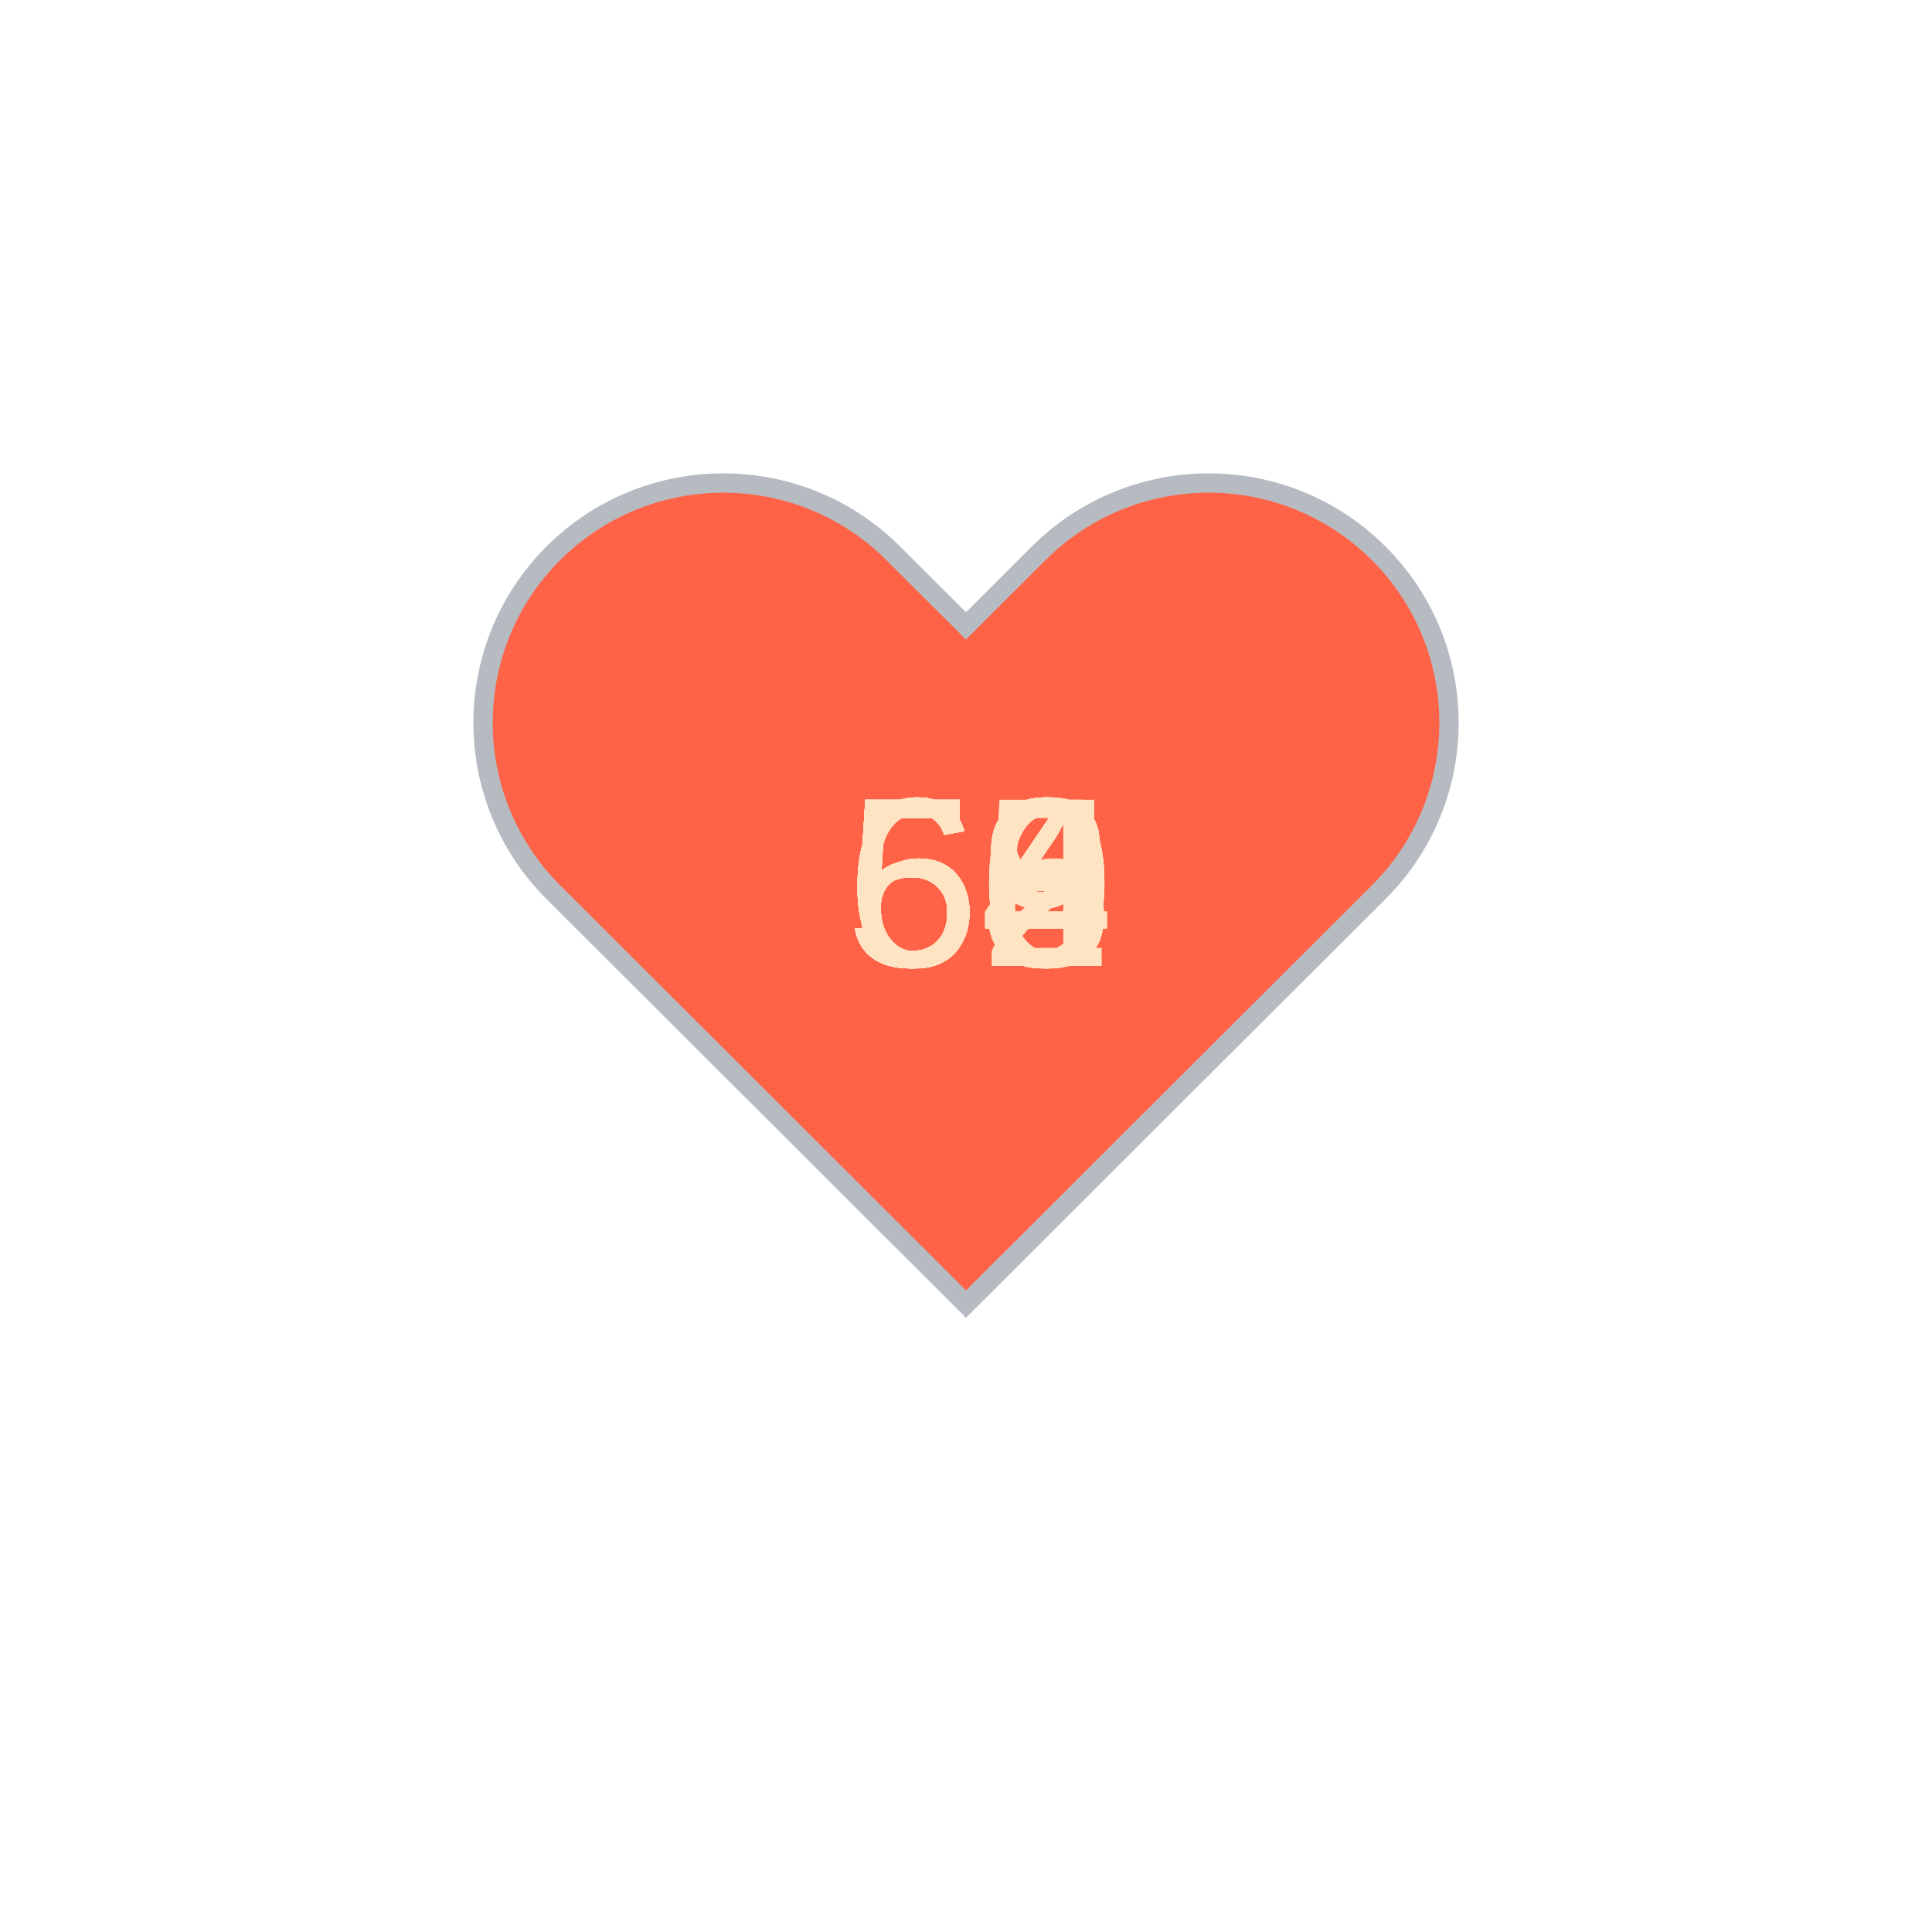
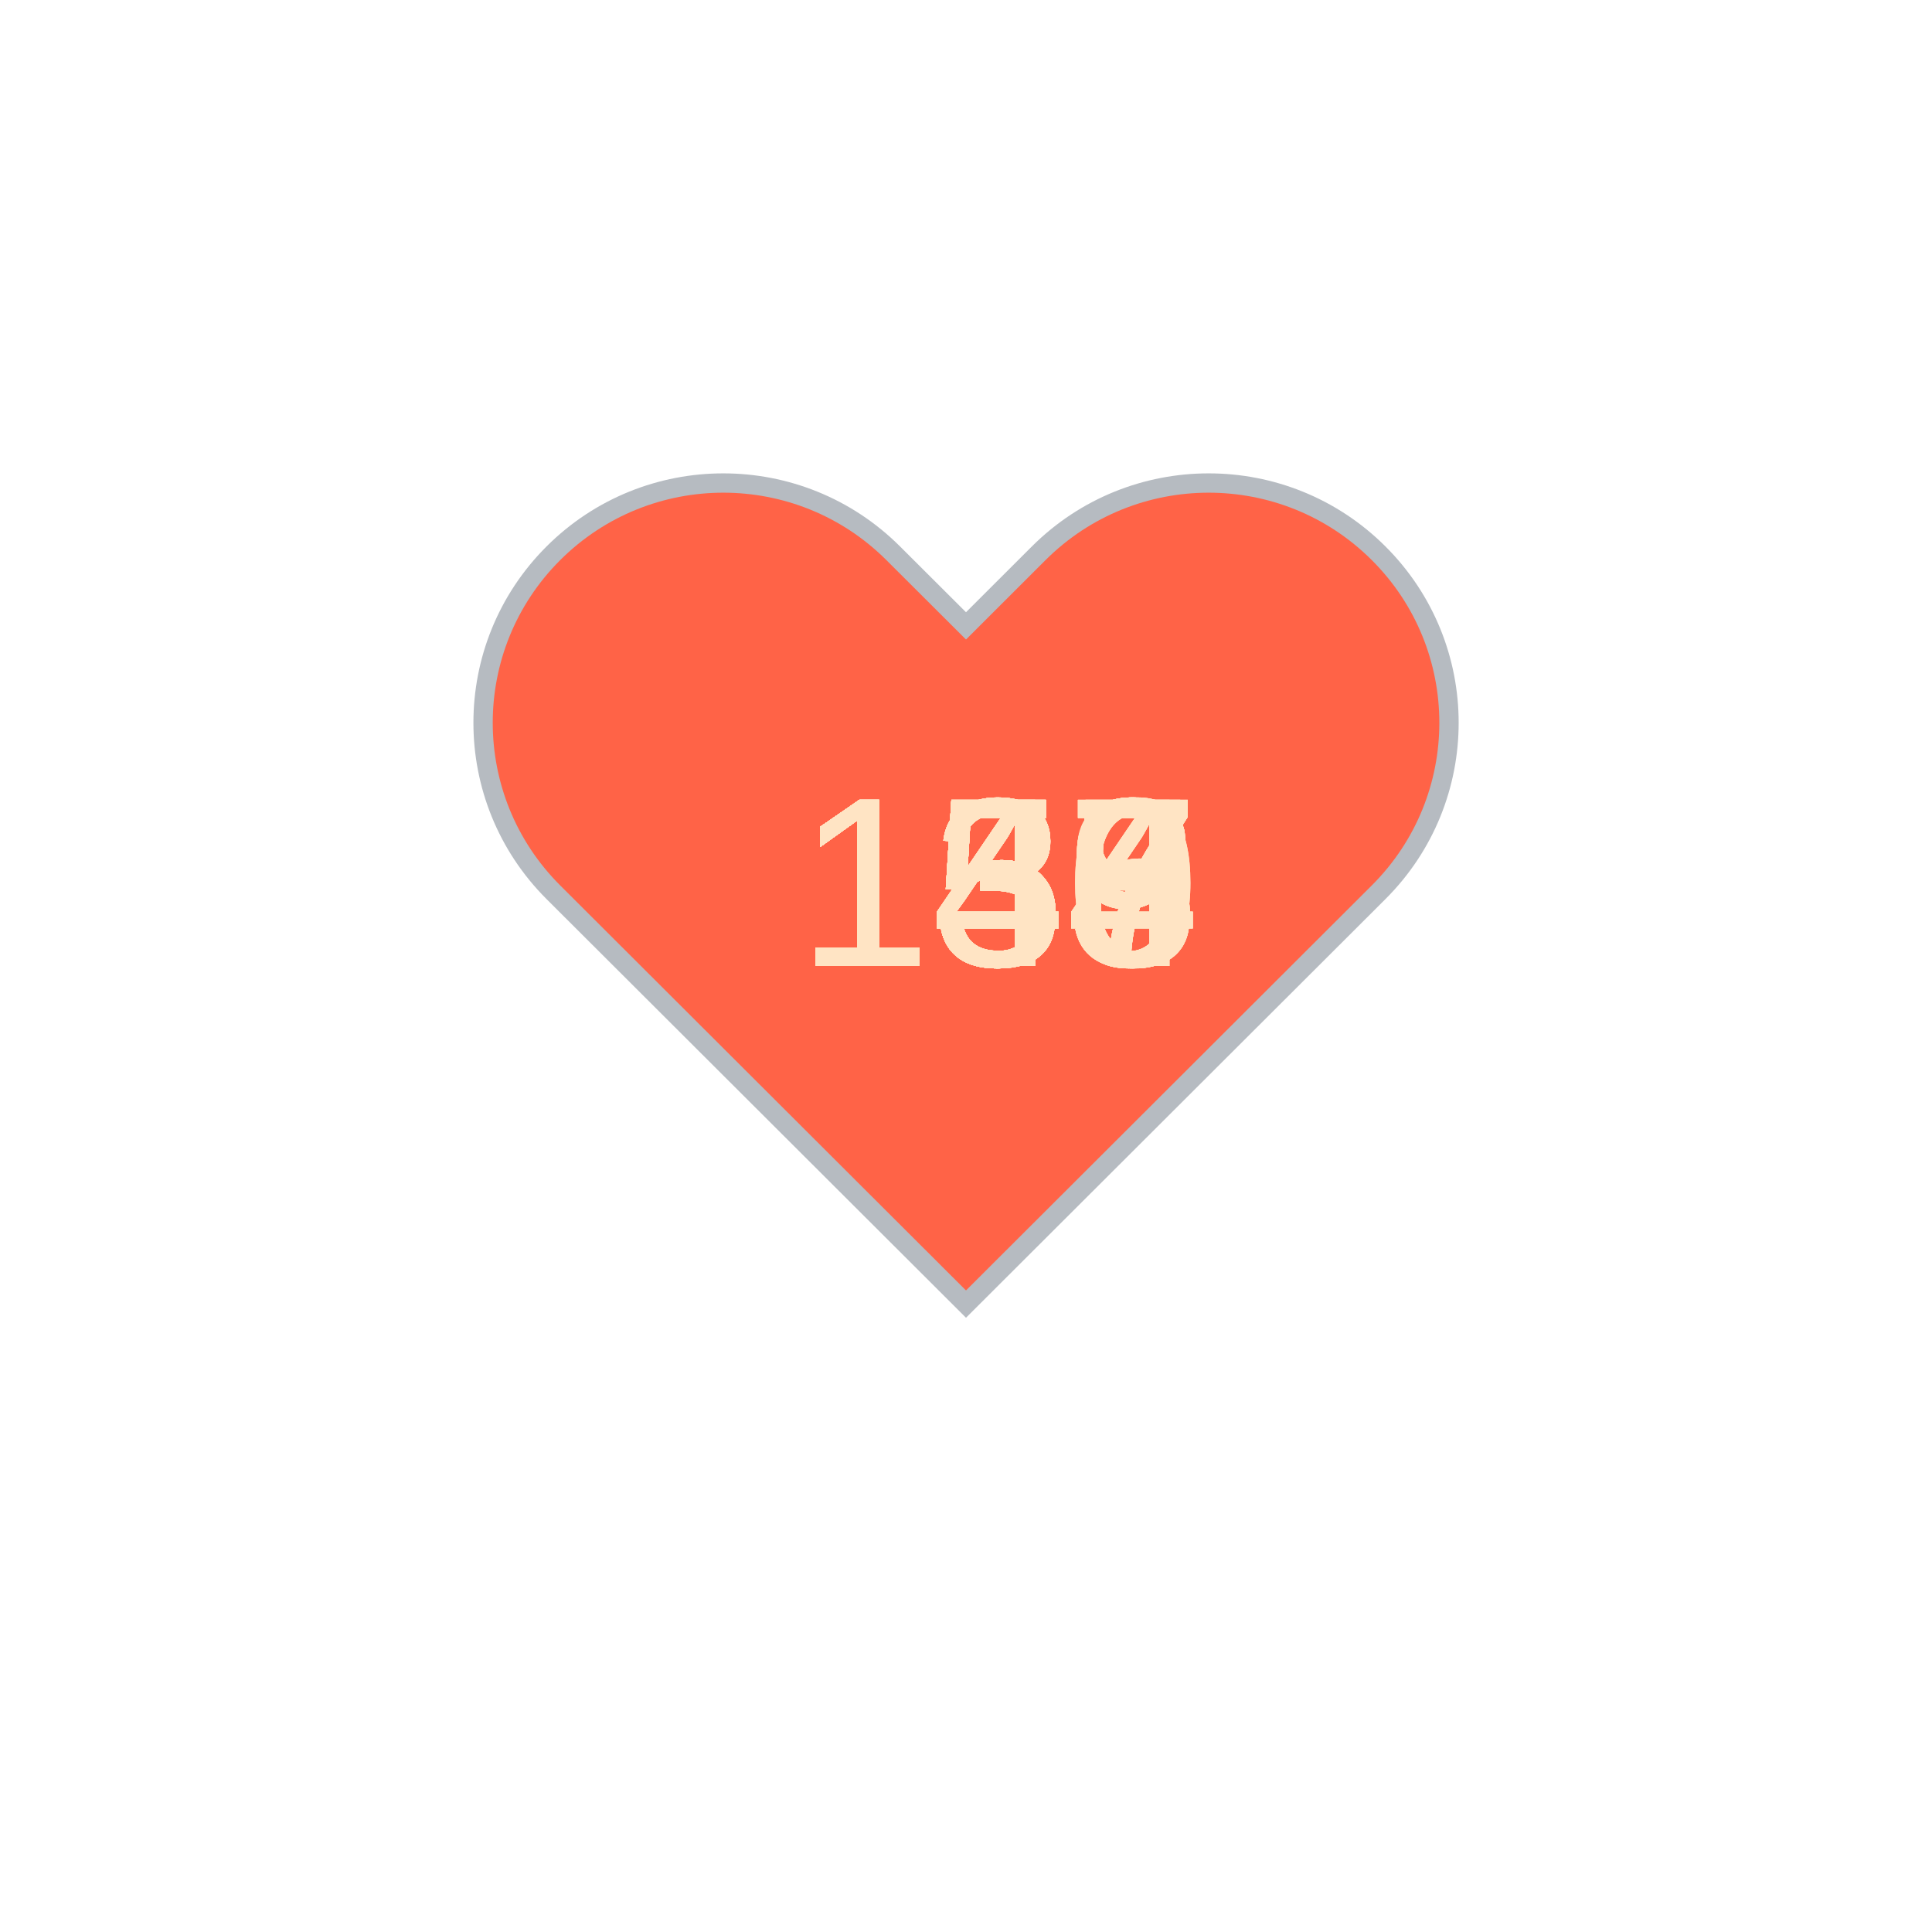
<svg xmlns="http://www.w3.org/2000/svg" baseProfile="full" height="150" version="1.1" viewBox="0,0,200,200" width="150">
  <defs />
  <g transform="translate(100 100)">
    <path d="M92.71,7.27L92.71,7.27c-9.71-9.69-25.46-9.69-35.18,0L50,14.79l-7.54-7.52C32.75-2.42,17-2.42,7.29,7.27v0 c-9.71,9.69-9.71,25.41,0,35.1L50,85l42.71-42.63C102.43,32.68,102.43,16.96,92.71,7.27z" fill="tomato" stroke="#B6BBC1" stroke-width="2" transform="translate(-50 -50)" />
    <animateTransform additive="sum" attributeName="transform" dur="1.2s" repeatCount="indefinite" type="scale" values="1; 1.5; 1.25; 1.5; 1.5; 1;" />
-     <text fill="bisque" style="font-size:25px; font-family:Arial" transform="translate(-12.5 0)">58<animate attributeName="visibility" dur="36.0s" keyTimes="0;0.03;0.07;0.1;0.13;0.17;0.2;0.23;0.27;0.3;0.33;0.37;0.4;0.43;0.47;0.5;0.53;0.57;0.6;0.63;0.67;0.7;0.73;0.77;0.8;0.83;0.87;0.9;0.93;0.97;1.0" repeatCount="indefinite" values="visible;hidden;hidden;hidden;hidden;hidden;hidden;hidden;hidden;hidden;hidden;hidden;hidden;hidden;hidden;hidden;hidden;hidden;hidden;hidden;hidden;hidden;hidden;hidden;hidden;hidden;hidden;hidden;hidden;hidden;hidden" />
+     <text fill="bisque" style="font-size:25px; font-family:Arial" transform="translate(-17.5 0)">156<animate attributeName="visibility" dur="36.0s" keyTimes="0;0.03;0.07;0.1;0.13;0.17;0.2;0.23;0.27;0.3;0.33;0.37;0.4;0.43;0.47;0.5;0.53;0.57;0.6;0.63;0.67;0.7;0.73;0.77;0.8;0.83;0.87;0.9;0.93;0.97;1.0" repeatCount="indefinite" values="visible;hidden;hidden;hidden;hidden;hidden;hidden;hidden;hidden;hidden;hidden;hidden;hidden;hidden;hidden;hidden;hidden;hidden;hidden;hidden;hidden;hidden;hidden;hidden;hidden;hidden;hidden;hidden;hidden;hidden;hidden" />
    </text>
-     <text fill="bisque" style="font-size:25px; font-family:Arial" transform="translate(-12.5 0)">56<animate attributeName="visibility" dur="36.0s" keyTimes="0;0.03;0.07;0.1;0.13;0.17;0.2;0.23;0.27;0.3;0.33;0.37;0.4;0.43;0.47;0.5;0.53;0.57;0.6;0.63;0.67;0.7;0.73;0.77;0.8;0.83;0.87;0.9;0.93;0.97;1.0" repeatCount="indefinite" values="hidden;visible;hidden;hidden;hidden;hidden;hidden;hidden;hidden;hidden;hidden;hidden;hidden;hidden;hidden;hidden;hidden;hidden;hidden;hidden;hidden;hidden;hidden;hidden;hidden;hidden;hidden;hidden;hidden;hidden;hidden" />
+     <text fill="bisque" style="font-size:25px; font-family:Arial" transform="translate(-17.5 0)">157<animate attributeName="visibility" dur="36.0s" keyTimes="0;0.03;0.07;0.1;0.13;0.17;0.2;0.23;0.27;0.3;0.33;0.37;0.4;0.43;0.47;0.5;0.53;0.57;0.6;0.63;0.67;0.7;0.73;0.77;0.8;0.83;0.87;0.9;0.93;0.97;1.0" repeatCount="indefinite" values="hidden;visible;hidden;hidden;hidden;hidden;hidden;hidden;hidden;hidden;hidden;hidden;hidden;hidden;hidden;hidden;hidden;hidden;hidden;hidden;hidden;hidden;hidden;hidden;hidden;hidden;hidden;hidden;hidden;hidden;hidden" />
    </text>
-     <text fill="bisque" style="font-size:25px; font-family:Arial" transform="translate(-12.5 0)">60<animate attributeName="visibility" dur="36.0s" keyTimes="0;0.03;0.07;0.1;0.13;0.17;0.2;0.23;0.27;0.3;0.33;0.37;0.4;0.43;0.47;0.5;0.53;0.57;0.6;0.63;0.67;0.7;0.73;0.77;0.8;0.83;0.87;0.9;0.93;0.97;1.0" repeatCount="indefinite" values="hidden;hidden;visible;hidden;hidden;hidden;hidden;hidden;hidden;hidden;hidden;hidden;hidden;hidden;hidden;hidden;hidden;hidden;hidden;hidden;hidden;hidden;hidden;hidden;hidden;hidden;hidden;hidden;hidden;hidden;hidden" />
+     <text fill="bisque" style="font-size:25px; font-family:Arial" transform="translate(-17.5 0)">157<animate attributeName="visibility" dur="36.0s" keyTimes="0;0.03;0.07;0.1;0.13;0.17;0.2;0.23;0.27;0.3;0.33;0.37;0.4;0.43;0.47;0.5;0.53;0.57;0.6;0.63;0.67;0.7;0.73;0.77;0.8;0.83;0.87;0.9;0.93;0.97;1.0" repeatCount="indefinite" values="hidden;hidden;visible;hidden;hidden;hidden;hidden;hidden;hidden;hidden;hidden;hidden;hidden;hidden;hidden;hidden;hidden;hidden;hidden;hidden;hidden;hidden;hidden;hidden;hidden;hidden;hidden;hidden;hidden;hidden;hidden" />
    </text>
-     <text fill="bisque" style="font-size:25px; font-family:Arial" transform="translate(-12.5 0)">58<animate attributeName="visibility" dur="36.0s" keyTimes="0;0.03;0.07;0.1;0.13;0.17;0.2;0.23;0.27;0.3;0.33;0.37;0.4;0.43;0.47;0.5;0.53;0.57;0.6;0.63;0.67;0.7;0.73;0.77;0.8;0.83;0.87;0.9;0.93;0.97;1.0" repeatCount="indefinite" values="hidden;hidden;hidden;visible;hidden;hidden;hidden;hidden;hidden;hidden;hidden;hidden;hidden;hidden;hidden;hidden;hidden;hidden;hidden;hidden;hidden;hidden;hidden;hidden;hidden;hidden;hidden;hidden;hidden;hidden;hidden" />
+     <text fill="bisque" style="font-size:25px; font-family:Arial" transform="translate(-17.5 0)">157<animate attributeName="visibility" dur="36.0s" keyTimes="0;0.03;0.07;0.1;0.13;0.17;0.2;0.23;0.27;0.3;0.33;0.37;0.4;0.43;0.47;0.5;0.53;0.57;0.6;0.63;0.67;0.7;0.73;0.77;0.8;0.83;0.87;0.9;0.93;0.97;1.0" repeatCount="indefinite" values="hidden;hidden;hidden;visible;hidden;hidden;hidden;hidden;hidden;hidden;hidden;hidden;hidden;hidden;hidden;hidden;hidden;hidden;hidden;hidden;hidden;hidden;hidden;hidden;hidden;hidden;hidden;hidden;hidden;hidden;hidden" />
    </text>
-     <text fill="bisque" style="font-size:25px; font-family:Arial" transform="translate(-12.5 0)">54<animate attributeName="visibility" dur="36.0s" keyTimes="0;0.03;0.07;0.1;0.13;0.17;0.2;0.23;0.27;0.3;0.33;0.37;0.4;0.43;0.47;0.5;0.53;0.57;0.6;0.63;0.67;0.7;0.73;0.77;0.8;0.83;0.87;0.9;0.93;0.97;1.0" repeatCount="indefinite" values="hidden;hidden;hidden;hidden;visible;hidden;hidden;hidden;hidden;hidden;hidden;hidden;hidden;hidden;hidden;hidden;hidden;hidden;hidden;hidden;hidden;hidden;hidden;hidden;hidden;hidden;hidden;hidden;hidden;hidden;hidden" />
+     <text fill="bisque" style="font-size:25px; font-family:Arial" transform="translate(-17.5 0)">155<animate attributeName="visibility" dur="36.0s" keyTimes="0;0.03;0.07;0.1;0.13;0.17;0.2;0.23;0.27;0.3;0.33;0.37;0.4;0.43;0.47;0.5;0.53;0.57;0.6;0.63;0.67;0.7;0.73;0.77;0.8;0.83;0.87;0.9;0.93;0.97;1.0" repeatCount="indefinite" values="hidden;hidden;hidden;hidden;visible;hidden;hidden;hidden;hidden;hidden;hidden;hidden;hidden;hidden;hidden;hidden;hidden;hidden;hidden;hidden;hidden;hidden;hidden;hidden;hidden;hidden;hidden;hidden;hidden;hidden;hidden" />
    </text>
-     <text fill="bisque" style="font-size:25px; font-family:Arial" transform="translate(-12.5 0)">55<animate attributeName="visibility" dur="36.0s" keyTimes="0;0.03;0.07;0.1;0.13;0.17;0.2;0.23;0.27;0.3;0.33;0.37;0.4;0.43;0.47;0.5;0.53;0.57;0.6;0.63;0.67;0.7;0.73;0.77;0.8;0.83;0.87;0.9;0.93;0.97;1.0" repeatCount="indefinite" values="hidden;hidden;hidden;hidden;hidden;visible;hidden;hidden;hidden;hidden;hidden;hidden;hidden;hidden;hidden;hidden;hidden;hidden;hidden;hidden;hidden;hidden;hidden;hidden;hidden;hidden;hidden;hidden;hidden;hidden;hidden" />
+     <text fill="bisque" style="font-size:25px; font-family:Arial" transform="translate(-17.5 0)">155<animate attributeName="visibility" dur="36.0s" keyTimes="0;0.03;0.07;0.1;0.13;0.17;0.2;0.23;0.27;0.3;0.33;0.37;0.4;0.43;0.47;0.5;0.53;0.57;0.6;0.63;0.67;0.7;0.73;0.77;0.8;0.83;0.87;0.9;0.93;0.97;1.0" repeatCount="indefinite" values="hidden;hidden;hidden;hidden;hidden;visible;hidden;hidden;hidden;hidden;hidden;hidden;hidden;hidden;hidden;hidden;hidden;hidden;hidden;hidden;hidden;hidden;hidden;hidden;hidden;hidden;hidden;hidden;hidden;hidden;hidden" />
    </text>
-     <text fill="bisque" style="font-size:25px; font-family:Arial" transform="translate(-12.5 0)">58<animate attributeName="visibility" dur="36.0s" keyTimes="0;0.03;0.07;0.1;0.13;0.17;0.2;0.23;0.27;0.3;0.33;0.37;0.4;0.43;0.47;0.5;0.53;0.57;0.6;0.63;0.67;0.7;0.73;0.77;0.8;0.83;0.87;0.9;0.93;0.97;1.0" repeatCount="indefinite" values="hidden;hidden;hidden;hidden;hidden;hidden;visible;hidden;hidden;hidden;hidden;hidden;hidden;hidden;hidden;hidden;hidden;hidden;hidden;hidden;hidden;hidden;hidden;hidden;hidden;hidden;hidden;hidden;hidden;hidden;hidden" />
+     <text fill="bisque" style="font-size:25px; font-family:Arial" transform="translate(-17.5 0)">157<animate attributeName="visibility" dur="36.0s" keyTimes="0;0.03;0.07;0.1;0.13;0.17;0.2;0.23;0.27;0.3;0.33;0.37;0.4;0.43;0.47;0.5;0.53;0.57;0.6;0.63;0.67;0.7;0.73;0.77;0.8;0.83;0.87;0.9;0.93;0.97;1.0" repeatCount="indefinite" values="hidden;hidden;hidden;hidden;hidden;hidden;visible;hidden;hidden;hidden;hidden;hidden;hidden;hidden;hidden;hidden;hidden;hidden;hidden;hidden;hidden;hidden;hidden;hidden;hidden;hidden;hidden;hidden;hidden;hidden;hidden" />
    </text>
-     <text fill="bisque" style="font-size:25px; font-family:Arial" transform="translate(-12.5 0)">58<animate attributeName="visibility" dur="36.0s" keyTimes="0;0.03;0.07;0.1;0.13;0.17;0.2;0.23;0.27;0.3;0.33;0.37;0.4;0.43;0.47;0.5;0.53;0.57;0.6;0.63;0.67;0.7;0.73;0.77;0.8;0.83;0.87;0.9;0.93;0.97;1.0" repeatCount="indefinite" values="hidden;hidden;hidden;hidden;hidden;hidden;hidden;visible;hidden;hidden;hidden;hidden;hidden;hidden;hidden;hidden;hidden;hidden;hidden;hidden;hidden;hidden;hidden;hidden;hidden;hidden;hidden;hidden;hidden;hidden;hidden" />
+     <text fill="bisque" style="font-size:25px; font-family:Arial" transform="translate(-17.5 0)">159<animate attributeName="visibility" dur="36.0s" keyTimes="0;0.03;0.07;0.1;0.13;0.17;0.2;0.23;0.27;0.3;0.33;0.37;0.4;0.43;0.47;0.5;0.53;0.57;0.6;0.63;0.67;0.7;0.73;0.77;0.8;0.83;0.87;0.9;0.93;0.97;1.0" repeatCount="indefinite" values="hidden;hidden;hidden;hidden;hidden;hidden;hidden;visible;hidden;hidden;hidden;hidden;hidden;hidden;hidden;hidden;hidden;hidden;hidden;hidden;hidden;hidden;hidden;hidden;hidden;hidden;hidden;hidden;hidden;hidden;hidden" />
    </text>
-     <text fill="bisque" style="font-size:25px; font-family:Arial" transform="translate(-12.5 0)">58<animate attributeName="visibility" dur="36.0s" keyTimes="0;0.03;0.07;0.1;0.13;0.17;0.2;0.23;0.27;0.3;0.33;0.37;0.4;0.43;0.47;0.5;0.53;0.57;0.6;0.63;0.67;0.7;0.73;0.77;0.8;0.83;0.87;0.9;0.93;0.97;1.0" repeatCount="indefinite" values="hidden;hidden;hidden;hidden;hidden;hidden;hidden;hidden;visible;hidden;hidden;hidden;hidden;hidden;hidden;hidden;hidden;hidden;hidden;hidden;hidden;hidden;hidden;hidden;hidden;hidden;hidden;hidden;hidden;hidden;hidden" />
+     <text fill="bisque" style="font-size:25px; font-family:Arial" transform="translate(-17.5 0)">159<animate attributeName="visibility" dur="36.0s" keyTimes="0;0.03;0.07;0.1;0.13;0.17;0.2;0.23;0.27;0.3;0.33;0.37;0.4;0.43;0.47;0.5;0.53;0.57;0.6;0.63;0.67;0.7;0.73;0.77;0.8;0.83;0.87;0.9;0.93;0.97;1.0" repeatCount="indefinite" values="hidden;hidden;hidden;hidden;hidden;hidden;hidden;hidden;visible;hidden;hidden;hidden;hidden;hidden;hidden;hidden;hidden;hidden;hidden;hidden;hidden;hidden;hidden;hidden;hidden;hidden;hidden;hidden;hidden;hidden;hidden" />
    </text>
-     <text fill="bisque" style="font-size:25px; font-family:Arial" transform="translate(-12.5 0)">64<animate attributeName="visibility" dur="36.0s" keyTimes="0;0.03;0.07;0.1;0.13;0.17;0.2;0.23;0.27;0.3;0.33;0.37;0.4;0.43;0.47;0.5;0.53;0.57;0.6;0.63;0.67;0.7;0.73;0.77;0.8;0.83;0.87;0.9;0.93;0.97;1.0" repeatCount="indefinite" values="hidden;hidden;hidden;hidden;hidden;hidden;hidden;hidden;hidden;visible;hidden;hidden;hidden;hidden;hidden;hidden;hidden;hidden;hidden;hidden;hidden;hidden;hidden;hidden;hidden;hidden;hidden;hidden;hidden;hidden;hidden" />
+     <text fill="bisque" style="font-size:25px; font-family:Arial" transform="translate(-17.5 0)">159<animate attributeName="visibility" dur="36.0s" keyTimes="0;0.03;0.07;0.1;0.13;0.17;0.2;0.23;0.27;0.3;0.33;0.37;0.4;0.43;0.47;0.5;0.53;0.57;0.6;0.63;0.67;0.7;0.73;0.77;0.8;0.83;0.87;0.9;0.93;0.97;1.0" repeatCount="indefinite" values="hidden;hidden;hidden;hidden;hidden;hidden;hidden;hidden;hidden;visible;hidden;hidden;hidden;hidden;hidden;hidden;hidden;hidden;hidden;hidden;hidden;hidden;hidden;hidden;hidden;hidden;hidden;hidden;hidden;hidden;hidden" />
    </text>
-     <text fill="bisque" style="font-size:25px; font-family:Arial" transform="translate(-12.5 0)">59<animate attributeName="visibility" dur="36.0s" keyTimes="0;0.03;0.07;0.1;0.13;0.17;0.2;0.23;0.27;0.3;0.33;0.37;0.4;0.43;0.47;0.5;0.53;0.57;0.6;0.63;0.67;0.7;0.73;0.77;0.8;0.83;0.87;0.9;0.93;0.97;1.0" repeatCount="indefinite" values="hidden;hidden;hidden;hidden;hidden;hidden;hidden;hidden;hidden;hidden;visible;hidden;hidden;hidden;hidden;hidden;hidden;hidden;hidden;hidden;hidden;hidden;hidden;hidden;hidden;hidden;hidden;hidden;hidden;hidden;hidden" />
+     <text fill="bisque" style="font-size:25px; font-family:Arial" transform="translate(-17.5 0)">159<animate attributeName="visibility" dur="36.0s" keyTimes="0;0.03;0.07;0.1;0.13;0.17;0.2;0.23;0.27;0.3;0.33;0.37;0.4;0.43;0.47;0.5;0.53;0.57;0.6;0.63;0.67;0.7;0.73;0.77;0.8;0.83;0.87;0.9;0.93;0.97;1.0" repeatCount="indefinite" values="hidden;hidden;hidden;hidden;hidden;hidden;hidden;hidden;hidden;hidden;visible;hidden;hidden;hidden;hidden;hidden;hidden;hidden;hidden;hidden;hidden;hidden;hidden;hidden;hidden;hidden;hidden;hidden;hidden;hidden;hidden" />
    </text>
-     <text fill="bisque" style="font-size:25px; font-family:Arial" transform="translate(-12.5 0)">63<animate attributeName="visibility" dur="36.0s" keyTimes="0;0.03;0.07;0.1;0.13;0.17;0.2;0.23;0.27;0.3;0.33;0.37;0.4;0.43;0.47;0.5;0.53;0.57;0.6;0.63;0.67;0.7;0.73;0.77;0.8;0.83;0.87;0.9;0.93;0.97;1.0" repeatCount="indefinite" values="hidden;hidden;hidden;hidden;hidden;hidden;hidden;hidden;hidden;hidden;hidden;visible;hidden;hidden;hidden;hidden;hidden;hidden;hidden;hidden;hidden;hidden;hidden;hidden;hidden;hidden;hidden;hidden;hidden;hidden;hidden" />
+     <text fill="bisque" style="font-size:25px; font-family:Arial" transform="translate(-17.5 0)">159<animate attributeName="visibility" dur="36.0s" keyTimes="0;0.03;0.07;0.1;0.13;0.17;0.2;0.23;0.27;0.3;0.33;0.37;0.4;0.43;0.47;0.5;0.53;0.57;0.6;0.63;0.67;0.7;0.73;0.77;0.8;0.83;0.87;0.9;0.93;0.97;1.0" repeatCount="indefinite" values="hidden;hidden;hidden;hidden;hidden;hidden;hidden;hidden;hidden;hidden;hidden;visible;hidden;hidden;hidden;hidden;hidden;hidden;hidden;hidden;hidden;hidden;hidden;hidden;hidden;hidden;hidden;hidden;hidden;hidden;hidden" />
    </text>
-     <text fill="bisque" style="font-size:25px; font-family:Arial" transform="translate(-12.5 0)">63<animate attributeName="visibility" dur="36.0s" keyTimes="0;0.03;0.07;0.1;0.13;0.17;0.2;0.23;0.27;0.3;0.33;0.37;0.4;0.43;0.47;0.5;0.53;0.57;0.6;0.63;0.67;0.7;0.73;0.77;0.8;0.83;0.87;0.9;0.93;0.97;1.0" repeatCount="indefinite" values="hidden;hidden;hidden;hidden;hidden;hidden;hidden;hidden;hidden;hidden;hidden;hidden;visible;hidden;hidden;hidden;hidden;hidden;hidden;hidden;hidden;hidden;hidden;hidden;hidden;hidden;hidden;hidden;hidden;hidden;hidden" />
+     <text fill="bisque" style="font-size:25px; font-family:Arial" transform="translate(-17.5 0)">156<animate attributeName="visibility" dur="36.0s" keyTimes="0;0.03;0.07;0.1;0.13;0.17;0.2;0.23;0.27;0.3;0.33;0.37;0.4;0.43;0.47;0.5;0.53;0.57;0.6;0.63;0.67;0.7;0.73;0.77;0.8;0.83;0.87;0.9;0.93;0.97;1.0" repeatCount="indefinite" values="hidden;hidden;hidden;hidden;hidden;hidden;hidden;hidden;hidden;hidden;hidden;hidden;visible;hidden;hidden;hidden;hidden;hidden;hidden;hidden;hidden;hidden;hidden;hidden;hidden;hidden;hidden;hidden;hidden;hidden;hidden" />
    </text>
-     <text fill="bisque" style="font-size:25px; font-family:Arial" transform="translate(-12.5 0)">63<animate attributeName="visibility" dur="36.0s" keyTimes="0;0.03;0.07;0.1;0.13;0.17;0.2;0.23;0.27;0.3;0.33;0.37;0.4;0.43;0.47;0.5;0.53;0.57;0.6;0.63;0.67;0.7;0.73;0.77;0.8;0.83;0.87;0.9;0.93;0.97;1.0" repeatCount="indefinite" values="hidden;hidden;hidden;hidden;hidden;hidden;hidden;hidden;hidden;hidden;hidden;hidden;hidden;visible;hidden;hidden;hidden;hidden;hidden;hidden;hidden;hidden;hidden;hidden;hidden;hidden;hidden;hidden;hidden;hidden;hidden" />
+     <text fill="bisque" style="font-size:25px; font-family:Arial" transform="translate(-17.5 0)">150<animate attributeName="visibility" dur="36.0s" keyTimes="0;0.03;0.07;0.1;0.13;0.17;0.2;0.23;0.27;0.3;0.33;0.37;0.4;0.43;0.47;0.5;0.53;0.57;0.6;0.63;0.67;0.7;0.73;0.77;0.8;0.83;0.87;0.9;0.93;0.97;1.0" repeatCount="indefinite" values="hidden;hidden;hidden;hidden;hidden;hidden;hidden;hidden;hidden;hidden;hidden;hidden;hidden;visible;hidden;hidden;hidden;hidden;hidden;hidden;hidden;hidden;hidden;hidden;hidden;hidden;hidden;hidden;hidden;hidden;hidden" />
    </text>
-     <text fill="bisque" style="font-size:25px; font-family:Arial" transform="translate(-12.5 0)">59<animate attributeName="visibility" dur="36.0s" keyTimes="0;0.03;0.07;0.1;0.13;0.17;0.2;0.23;0.27;0.3;0.33;0.37;0.4;0.43;0.47;0.5;0.53;0.57;0.6;0.63;0.67;0.7;0.73;0.77;0.8;0.83;0.87;0.9;0.93;0.97;1.0" repeatCount="indefinite" values="hidden;hidden;hidden;hidden;hidden;hidden;hidden;hidden;hidden;hidden;hidden;hidden;hidden;hidden;visible;hidden;hidden;hidden;hidden;hidden;hidden;hidden;hidden;hidden;hidden;hidden;hidden;hidden;hidden;hidden;hidden" />
+     <text fill="bisque" style="font-size:25px; font-family:Arial" transform="translate(-17.5 0)">148<animate attributeName="visibility" dur="36.0s" keyTimes="0;0.03;0.07;0.1;0.13;0.17;0.2;0.23;0.27;0.3;0.33;0.37;0.4;0.43;0.47;0.5;0.53;0.57;0.6;0.63;0.67;0.7;0.73;0.77;0.8;0.83;0.87;0.9;0.93;0.97;1.0" repeatCount="indefinite" values="hidden;hidden;hidden;hidden;hidden;hidden;hidden;hidden;hidden;hidden;hidden;hidden;hidden;hidden;visible;hidden;hidden;hidden;hidden;hidden;hidden;hidden;hidden;hidden;hidden;hidden;hidden;hidden;hidden;hidden;hidden" />
    </text>
-     <text fill="bisque" style="font-size:25px; font-family:Arial" transform="translate(-12.5 0)">63<animate attributeName="visibility" dur="36.0s" keyTimes="0;0.03;0.07;0.1;0.13;0.17;0.2;0.23;0.27;0.3;0.33;0.37;0.4;0.43;0.47;0.5;0.53;0.57;0.6;0.63;0.67;0.7;0.73;0.77;0.8;0.83;0.87;0.9;0.93;0.97;1.0" repeatCount="indefinite" values="hidden;hidden;hidden;hidden;hidden;hidden;hidden;hidden;hidden;hidden;hidden;hidden;hidden;hidden;hidden;visible;hidden;hidden;hidden;hidden;hidden;hidden;hidden;hidden;hidden;hidden;hidden;hidden;hidden;hidden;hidden" />
+     <text fill="bisque" style="font-size:25px; font-family:Arial" transform="translate(-17.5 0)">146<animate attributeName="visibility" dur="36.0s" keyTimes="0;0.03;0.07;0.1;0.13;0.17;0.2;0.23;0.27;0.3;0.33;0.37;0.4;0.43;0.47;0.5;0.53;0.57;0.6;0.63;0.67;0.7;0.73;0.77;0.8;0.83;0.87;0.9;0.93;0.97;1.0" repeatCount="indefinite" values="hidden;hidden;hidden;hidden;hidden;hidden;hidden;hidden;hidden;hidden;hidden;hidden;hidden;hidden;hidden;visible;hidden;hidden;hidden;hidden;hidden;hidden;hidden;hidden;hidden;hidden;hidden;hidden;hidden;hidden;hidden" />
    </text>
-     <text fill="bisque" style="font-size:25px; font-family:Arial" transform="translate(-12.5 0)">59<animate attributeName="visibility" dur="36.0s" keyTimes="0;0.03;0.07;0.1;0.13;0.17;0.2;0.23;0.27;0.3;0.33;0.37;0.4;0.43;0.47;0.5;0.53;0.57;0.6;0.63;0.67;0.7;0.73;0.77;0.8;0.83;0.87;0.9;0.93;0.97;1.0" repeatCount="indefinite" values="hidden;hidden;hidden;hidden;hidden;hidden;hidden;hidden;hidden;hidden;hidden;hidden;hidden;hidden;hidden;hidden;visible;hidden;hidden;hidden;hidden;hidden;hidden;hidden;hidden;hidden;hidden;hidden;hidden;hidden;hidden" />
+     <text fill="bisque" style="font-size:25px; font-family:Arial" transform="translate(-17.5 0)">147<animate attributeName="visibility" dur="36.0s" keyTimes="0;0.03;0.07;0.1;0.13;0.17;0.2;0.23;0.27;0.3;0.33;0.37;0.4;0.43;0.47;0.5;0.53;0.57;0.6;0.63;0.67;0.7;0.73;0.77;0.8;0.83;0.87;0.9;0.93;0.97;1.0" repeatCount="indefinite" values="hidden;hidden;hidden;hidden;hidden;hidden;hidden;hidden;hidden;hidden;hidden;hidden;hidden;hidden;hidden;hidden;visible;hidden;hidden;hidden;hidden;hidden;hidden;hidden;hidden;hidden;hidden;hidden;hidden;hidden;hidden" />
    </text>
-     <text fill="bisque" style="font-size:25px; font-family:Arial" transform="translate(-12.5 0)">62<animate attributeName="visibility" dur="36.0s" keyTimes="0;0.03;0.07;0.1;0.13;0.17;0.2;0.23;0.27;0.3;0.33;0.37;0.4;0.43;0.47;0.5;0.53;0.57;0.6;0.63;0.67;0.7;0.73;0.77;0.8;0.83;0.87;0.9;0.93;0.97;1.0" repeatCount="indefinite" values="hidden;hidden;hidden;hidden;hidden;hidden;hidden;hidden;hidden;hidden;hidden;hidden;hidden;hidden;hidden;hidden;hidden;visible;hidden;hidden;hidden;hidden;hidden;hidden;hidden;hidden;hidden;hidden;hidden;hidden;hidden" />
+     <text fill="bisque" style="font-size:25px; font-family:Arial" transform="translate(-17.5 0)">150<animate attributeName="visibility" dur="36.0s" keyTimes="0;0.03;0.07;0.1;0.13;0.17;0.2;0.23;0.27;0.3;0.33;0.37;0.4;0.43;0.47;0.5;0.53;0.57;0.6;0.63;0.67;0.7;0.73;0.77;0.8;0.83;0.87;0.9;0.93;0.97;1.0" repeatCount="indefinite" values="hidden;hidden;hidden;hidden;hidden;hidden;hidden;hidden;hidden;hidden;hidden;hidden;hidden;hidden;hidden;hidden;hidden;visible;hidden;hidden;hidden;hidden;hidden;hidden;hidden;hidden;hidden;hidden;hidden;hidden;hidden" />
    </text>
-     <text fill="bisque" style="font-size:25px; font-family:Arial" transform="translate(-12.5 0)">60<animate attributeName="visibility" dur="36.0s" keyTimes="0;0.03;0.07;0.1;0.13;0.17;0.2;0.23;0.27;0.3;0.33;0.37;0.4;0.43;0.47;0.5;0.53;0.57;0.6;0.63;0.67;0.7;0.73;0.77;0.8;0.83;0.87;0.9;0.93;0.97;1.0" repeatCount="indefinite" values="hidden;hidden;hidden;hidden;hidden;hidden;hidden;hidden;hidden;hidden;hidden;hidden;hidden;hidden;hidden;hidden;hidden;hidden;visible;hidden;hidden;hidden;hidden;hidden;hidden;hidden;hidden;hidden;hidden;hidden;hidden" />
+     <text fill="bisque" style="font-size:25px; font-family:Arial" transform="translate(-17.5 0)">148<animate attributeName="visibility" dur="36.0s" keyTimes="0;0.03;0.07;0.1;0.13;0.17;0.2;0.23;0.27;0.3;0.33;0.37;0.4;0.43;0.47;0.5;0.53;0.57;0.6;0.63;0.67;0.7;0.73;0.77;0.8;0.83;0.87;0.9;0.93;0.97;1.0" repeatCount="indefinite" values="hidden;hidden;hidden;hidden;hidden;hidden;hidden;hidden;hidden;hidden;hidden;hidden;hidden;hidden;hidden;hidden;hidden;hidden;visible;hidden;hidden;hidden;hidden;hidden;hidden;hidden;hidden;hidden;hidden;hidden;hidden" />
    </text>
-     <text fill="bisque" style="font-size:25px; font-family:Arial" transform="translate(-12.5 0)">59<animate attributeName="visibility" dur="36.0s" keyTimes="0;0.03;0.07;0.1;0.13;0.17;0.2;0.23;0.27;0.3;0.33;0.37;0.4;0.43;0.47;0.5;0.53;0.57;0.6;0.63;0.67;0.7;0.73;0.77;0.8;0.83;0.87;0.9;0.93;0.97;1.0" repeatCount="indefinite" values="hidden;hidden;hidden;hidden;hidden;hidden;hidden;hidden;hidden;hidden;hidden;hidden;hidden;hidden;hidden;hidden;hidden;hidden;hidden;visible;hidden;hidden;hidden;hidden;hidden;hidden;hidden;hidden;hidden;hidden;hidden" />
+     <text fill="bisque" style="font-size:25px; font-family:Arial" transform="translate(-17.5 0)">148<animate attributeName="visibility" dur="36.0s" keyTimes="0;0.03;0.07;0.1;0.13;0.17;0.2;0.23;0.27;0.3;0.33;0.37;0.4;0.43;0.47;0.5;0.53;0.57;0.6;0.63;0.67;0.7;0.73;0.77;0.8;0.83;0.87;0.9;0.93;0.97;1.0" repeatCount="indefinite" values="hidden;hidden;hidden;hidden;hidden;hidden;hidden;hidden;hidden;hidden;hidden;hidden;hidden;hidden;hidden;hidden;hidden;hidden;hidden;visible;hidden;hidden;hidden;hidden;hidden;hidden;hidden;hidden;hidden;hidden;hidden" />
    </text>
-     <text fill="bisque" style="font-size:25px; font-family:Arial" transform="translate(-12.5 0)">55<animate attributeName="visibility" dur="36.0s" keyTimes="0;0.03;0.07;0.1;0.13;0.17;0.2;0.23;0.27;0.3;0.33;0.37;0.4;0.43;0.47;0.5;0.53;0.57;0.6;0.63;0.67;0.7;0.73;0.77;0.8;0.83;0.87;0.9;0.93;0.97;1.0" repeatCount="indefinite" values="hidden;hidden;hidden;hidden;hidden;hidden;hidden;hidden;hidden;hidden;hidden;hidden;hidden;hidden;hidden;hidden;hidden;hidden;hidden;hidden;visible;hidden;hidden;hidden;hidden;hidden;hidden;hidden;hidden;hidden;hidden" />
+     <text fill="bisque" style="font-size:25px; font-family:Arial" transform="translate(-17.5 0)">147<animate attributeName="visibility" dur="36.0s" keyTimes="0;0.03;0.07;0.1;0.13;0.17;0.2;0.23;0.27;0.3;0.33;0.37;0.4;0.43;0.47;0.5;0.53;0.57;0.6;0.63;0.67;0.7;0.73;0.77;0.8;0.83;0.87;0.9;0.93;0.97;1.0" repeatCount="indefinite" values="hidden;hidden;hidden;hidden;hidden;hidden;hidden;hidden;hidden;hidden;hidden;hidden;hidden;hidden;hidden;hidden;hidden;hidden;hidden;hidden;visible;hidden;hidden;hidden;hidden;hidden;hidden;hidden;hidden;hidden;hidden" />
    </text>
-     <text fill="bisque" style="font-size:25px; font-family:Arial" transform="translate(-12.5 0)">54<animate attributeName="visibility" dur="36.0s" keyTimes="0;0.03;0.07;0.1;0.13;0.17;0.2;0.23;0.27;0.3;0.33;0.37;0.4;0.43;0.47;0.5;0.53;0.57;0.6;0.63;0.67;0.7;0.73;0.77;0.8;0.83;0.87;0.9;0.93;0.97;1.0" repeatCount="indefinite" values="hidden;hidden;hidden;hidden;hidden;hidden;hidden;hidden;hidden;hidden;hidden;hidden;hidden;hidden;hidden;hidden;hidden;hidden;hidden;hidden;hidden;visible;hidden;hidden;hidden;hidden;hidden;hidden;hidden;hidden;hidden" />
+     <text fill="bisque" style="font-size:25px; font-family:Arial" transform="translate(-17.5 0)">145<animate attributeName="visibility" dur="36.0s" keyTimes="0;0.03;0.07;0.1;0.13;0.17;0.2;0.23;0.27;0.3;0.33;0.37;0.4;0.43;0.47;0.5;0.53;0.57;0.6;0.63;0.67;0.7;0.73;0.77;0.8;0.83;0.87;0.9;0.93;0.97;1.0" repeatCount="indefinite" values="hidden;hidden;hidden;hidden;hidden;hidden;hidden;hidden;hidden;hidden;hidden;hidden;hidden;hidden;hidden;hidden;hidden;hidden;hidden;hidden;hidden;visible;hidden;hidden;hidden;hidden;hidden;hidden;hidden;hidden;hidden" />
    </text>
-     <text fill="bisque" style="font-size:25px; font-family:Arial" transform="translate(-12.5 0)">54<animate attributeName="visibility" dur="36.0s" keyTimes="0;0.03;0.07;0.1;0.13;0.17;0.2;0.23;0.27;0.3;0.33;0.37;0.4;0.43;0.47;0.5;0.53;0.57;0.6;0.63;0.67;0.7;0.73;0.77;0.8;0.83;0.87;0.9;0.93;0.97;1.0" repeatCount="indefinite" values="hidden;hidden;hidden;hidden;hidden;hidden;hidden;hidden;hidden;hidden;hidden;hidden;hidden;hidden;hidden;hidden;hidden;hidden;hidden;hidden;hidden;hidden;visible;hidden;hidden;hidden;hidden;hidden;hidden;hidden;hidden" />
+     <text fill="bisque" style="font-size:25px; font-family:Arial" transform="translate(-17.5 0)">138<animate attributeName="visibility" dur="36.0s" keyTimes="0;0.03;0.07;0.1;0.13;0.17;0.2;0.23;0.27;0.3;0.33;0.37;0.4;0.43;0.47;0.5;0.53;0.57;0.6;0.63;0.67;0.7;0.73;0.77;0.8;0.83;0.87;0.9;0.93;0.97;1.0" repeatCount="indefinite" values="hidden;hidden;hidden;hidden;hidden;hidden;hidden;hidden;hidden;hidden;hidden;hidden;hidden;hidden;hidden;hidden;hidden;hidden;hidden;hidden;hidden;hidden;visible;hidden;hidden;hidden;hidden;hidden;hidden;hidden;hidden" />
    </text>
-     <text fill="bisque" style="font-size:25px; font-family:Arial" transform="translate(-12.5 0)">54<animate attributeName="visibility" dur="36.0s" keyTimes="0;0.03;0.07;0.1;0.13;0.17;0.2;0.23;0.27;0.3;0.33;0.37;0.4;0.43;0.47;0.5;0.53;0.57;0.6;0.63;0.67;0.7;0.73;0.77;0.8;0.83;0.87;0.9;0.93;0.97;1.0" repeatCount="indefinite" values="hidden;hidden;hidden;hidden;hidden;hidden;hidden;hidden;hidden;hidden;hidden;hidden;hidden;hidden;hidden;hidden;hidden;hidden;hidden;hidden;hidden;hidden;hidden;visible;hidden;hidden;hidden;hidden;hidden;hidden;hidden" />
+     <text fill="bisque" style="font-size:25px; font-family:Arial" transform="translate(-17.5 0)">135<animate attributeName="visibility" dur="36.0s" keyTimes="0;0.03;0.07;0.1;0.13;0.17;0.2;0.23;0.27;0.3;0.33;0.37;0.4;0.43;0.47;0.5;0.53;0.57;0.6;0.63;0.67;0.7;0.73;0.77;0.8;0.83;0.87;0.9;0.93;0.97;1.0" repeatCount="indefinite" values="hidden;hidden;hidden;hidden;hidden;hidden;hidden;hidden;hidden;hidden;hidden;hidden;hidden;hidden;hidden;hidden;hidden;hidden;hidden;hidden;hidden;hidden;hidden;visible;hidden;hidden;hidden;hidden;hidden;hidden;hidden" />
    </text>
-     <text fill="bisque" style="font-size:25px; font-family:Arial" transform="translate(-12.5 0)">58<animate attributeName="visibility" dur="36.0s" keyTimes="0;0.03;0.07;0.1;0.13;0.17;0.2;0.23;0.27;0.3;0.33;0.37;0.4;0.43;0.47;0.5;0.53;0.57;0.6;0.63;0.67;0.7;0.73;0.77;0.8;0.83;0.87;0.9;0.93;0.97;1.0" repeatCount="indefinite" values="hidden;hidden;hidden;hidden;hidden;hidden;hidden;hidden;hidden;hidden;hidden;hidden;hidden;hidden;hidden;hidden;hidden;hidden;hidden;hidden;hidden;hidden;hidden;hidden;visible;hidden;hidden;hidden;hidden;hidden;hidden" />
+     <text fill="bisque" style="font-size:25px; font-family:Arial" transform="translate(-17.5 0)">134<animate attributeName="visibility" dur="36.0s" keyTimes="0;0.03;0.07;0.1;0.13;0.17;0.2;0.23;0.27;0.3;0.33;0.37;0.4;0.43;0.47;0.5;0.53;0.57;0.6;0.63;0.67;0.7;0.73;0.77;0.8;0.83;0.87;0.9;0.93;0.97;1.0" repeatCount="indefinite" values="hidden;hidden;hidden;hidden;hidden;hidden;hidden;hidden;hidden;hidden;hidden;hidden;hidden;hidden;hidden;hidden;hidden;hidden;hidden;hidden;hidden;hidden;hidden;hidden;visible;hidden;hidden;hidden;hidden;hidden;hidden" />
    </text>
-     <text fill="bisque" style="font-size:25px; font-family:Arial" transform="translate(-12.5 0)">56<animate attributeName="visibility" dur="36.0s" keyTimes="0;0.03;0.07;0.1;0.13;0.17;0.2;0.23;0.27;0.3;0.33;0.37;0.4;0.43;0.47;0.5;0.53;0.57;0.6;0.63;0.67;0.7;0.73;0.77;0.8;0.83;0.87;0.9;0.93;0.97;1.0" repeatCount="indefinite" values="hidden;hidden;hidden;hidden;hidden;hidden;hidden;hidden;hidden;hidden;hidden;hidden;hidden;hidden;hidden;hidden;hidden;hidden;hidden;hidden;hidden;hidden;hidden;hidden;hidden;visible;hidden;hidden;hidden;hidden;hidden" />
+     <text fill="bisque" style="font-size:25px; font-family:Arial" transform="translate(-17.5 0)">134<animate attributeName="visibility" dur="36.0s" keyTimes="0;0.03;0.07;0.1;0.13;0.17;0.2;0.23;0.27;0.3;0.33;0.37;0.4;0.43;0.47;0.5;0.53;0.57;0.6;0.63;0.67;0.7;0.73;0.77;0.8;0.83;0.87;0.9;0.93;0.97;1.0" repeatCount="indefinite" values="hidden;hidden;hidden;hidden;hidden;hidden;hidden;hidden;hidden;hidden;hidden;hidden;hidden;hidden;hidden;hidden;hidden;hidden;hidden;hidden;hidden;hidden;hidden;hidden;hidden;visible;hidden;hidden;hidden;hidden;hidden" />
    </text>
-     <text fill="bisque" style="font-size:25px; font-family:Arial" transform="translate(-12.5 0)">59<animate attributeName="visibility" dur="36.0s" keyTimes="0;0.03;0.07;0.1;0.13;0.17;0.2;0.23;0.27;0.3;0.33;0.37;0.4;0.43;0.47;0.5;0.53;0.57;0.6;0.63;0.67;0.7;0.73;0.77;0.8;0.83;0.87;0.9;0.93;0.97;1.0" repeatCount="indefinite" values="hidden;hidden;hidden;hidden;hidden;hidden;hidden;hidden;hidden;hidden;hidden;hidden;hidden;hidden;hidden;hidden;hidden;hidden;hidden;hidden;hidden;hidden;hidden;hidden;hidden;hidden;visible;hidden;hidden;hidden;hidden" />
+     <text fill="bisque" style="font-size:25px; font-family:Arial" transform="translate(-17.5 0)">134<animate attributeName="visibility" dur="36.0s" keyTimes="0;0.03;0.07;0.1;0.13;0.17;0.2;0.23;0.27;0.3;0.33;0.37;0.4;0.43;0.47;0.5;0.53;0.57;0.6;0.63;0.67;0.7;0.73;0.77;0.8;0.83;0.87;0.9;0.93;0.97;1.0" repeatCount="indefinite" values="hidden;hidden;hidden;hidden;hidden;hidden;hidden;hidden;hidden;hidden;hidden;hidden;hidden;hidden;hidden;hidden;hidden;hidden;hidden;hidden;hidden;hidden;hidden;hidden;hidden;hidden;visible;hidden;hidden;hidden;hidden" />
    </text>
-     <text fill="bisque" style="font-size:25px; font-family:Arial" transform="translate(-12.5 0)">60<animate attributeName="visibility" dur="36.0s" keyTimes="0;0.03;0.07;0.1;0.13;0.17;0.2;0.23;0.27;0.3;0.33;0.37;0.4;0.43;0.47;0.5;0.53;0.57;0.6;0.63;0.67;0.7;0.73;0.77;0.8;0.83;0.87;0.9;0.93;0.97;1.0" repeatCount="indefinite" values="hidden;hidden;hidden;hidden;hidden;hidden;hidden;hidden;hidden;hidden;hidden;hidden;hidden;hidden;hidden;hidden;hidden;hidden;hidden;hidden;hidden;hidden;hidden;hidden;hidden;hidden;hidden;visible;hidden;hidden;hidden" />
+     <text fill="bisque" style="font-size:25px; font-family:Arial" transform="translate(-17.5 0)">135<animate attributeName="visibility" dur="36.0s" keyTimes="0;0.03;0.07;0.1;0.13;0.17;0.2;0.23;0.27;0.3;0.33;0.37;0.4;0.43;0.47;0.5;0.53;0.57;0.6;0.63;0.67;0.7;0.73;0.77;0.8;0.83;0.87;0.9;0.93;0.97;1.0" repeatCount="indefinite" values="hidden;hidden;hidden;hidden;hidden;hidden;hidden;hidden;hidden;hidden;hidden;hidden;hidden;hidden;hidden;hidden;hidden;hidden;hidden;hidden;hidden;hidden;hidden;hidden;hidden;hidden;hidden;visible;hidden;hidden;hidden" />
    </text>
-     <text fill="bisque" style="font-size:25px; font-family:Arial" transform="translate(-12.5 0)">60<animate attributeName="visibility" dur="36.0s" keyTimes="0;0.03;0.07;0.1;0.13;0.17;0.2;0.23;0.27;0.3;0.33;0.37;0.4;0.43;0.47;0.5;0.53;0.57;0.6;0.63;0.67;0.7;0.73;0.77;0.8;0.83;0.87;0.9;0.93;0.97;1.0" repeatCount="indefinite" values="hidden;hidden;hidden;hidden;hidden;hidden;hidden;hidden;hidden;hidden;hidden;hidden;hidden;hidden;hidden;hidden;hidden;hidden;hidden;hidden;hidden;hidden;hidden;hidden;hidden;hidden;hidden;hidden;visible;hidden;hidden" />
+     <text fill="bisque" style="font-size:25px; font-family:Arial" transform="translate(-17.5 0)">134<animate attributeName="visibility" dur="36.0s" keyTimes="0;0.03;0.07;0.1;0.13;0.17;0.2;0.23;0.27;0.3;0.33;0.37;0.4;0.43;0.47;0.5;0.53;0.57;0.6;0.63;0.67;0.7;0.73;0.77;0.8;0.83;0.87;0.9;0.93;0.97;1.0" repeatCount="indefinite" values="hidden;hidden;hidden;hidden;hidden;hidden;hidden;hidden;hidden;hidden;hidden;hidden;hidden;hidden;hidden;hidden;hidden;hidden;hidden;hidden;hidden;hidden;hidden;hidden;hidden;hidden;hidden;hidden;visible;hidden;hidden" />
    </text>
-     <text fill="bisque" style="font-size:25px; font-family:Arial" transform="translate(-12.5 0)">58<animate attributeName="visibility" dur="36.0s" keyTimes="0;0.03;0.07;0.1;0.13;0.17;0.2;0.23;0.27;0.3;0.33;0.37;0.4;0.43;0.47;0.5;0.53;0.57;0.6;0.63;0.67;0.7;0.73;0.77;0.8;0.83;0.87;0.9;0.93;0.97;1.0" repeatCount="indefinite" values="hidden;hidden;hidden;hidden;hidden;hidden;hidden;hidden;hidden;hidden;hidden;hidden;hidden;hidden;hidden;hidden;hidden;hidden;hidden;hidden;hidden;hidden;hidden;hidden;hidden;hidden;hidden;hidden;hidden;visible;hidden" />
+     <text fill="bisque" style="font-size:25px; font-family:Arial" transform="translate(-17.5 0)">133<animate attributeName="visibility" dur="36.0s" keyTimes="0;0.03;0.07;0.1;0.13;0.17;0.2;0.23;0.27;0.3;0.33;0.37;0.4;0.43;0.47;0.5;0.53;0.57;0.6;0.63;0.67;0.7;0.73;0.77;0.8;0.83;0.87;0.9;0.93;0.97;1.0" repeatCount="indefinite" values="hidden;hidden;hidden;hidden;hidden;hidden;hidden;hidden;hidden;hidden;hidden;hidden;hidden;hidden;hidden;hidden;hidden;hidden;hidden;hidden;hidden;hidden;hidden;hidden;hidden;hidden;hidden;hidden;hidden;visible;hidden" />
    </text>
  </g>
</svg>
